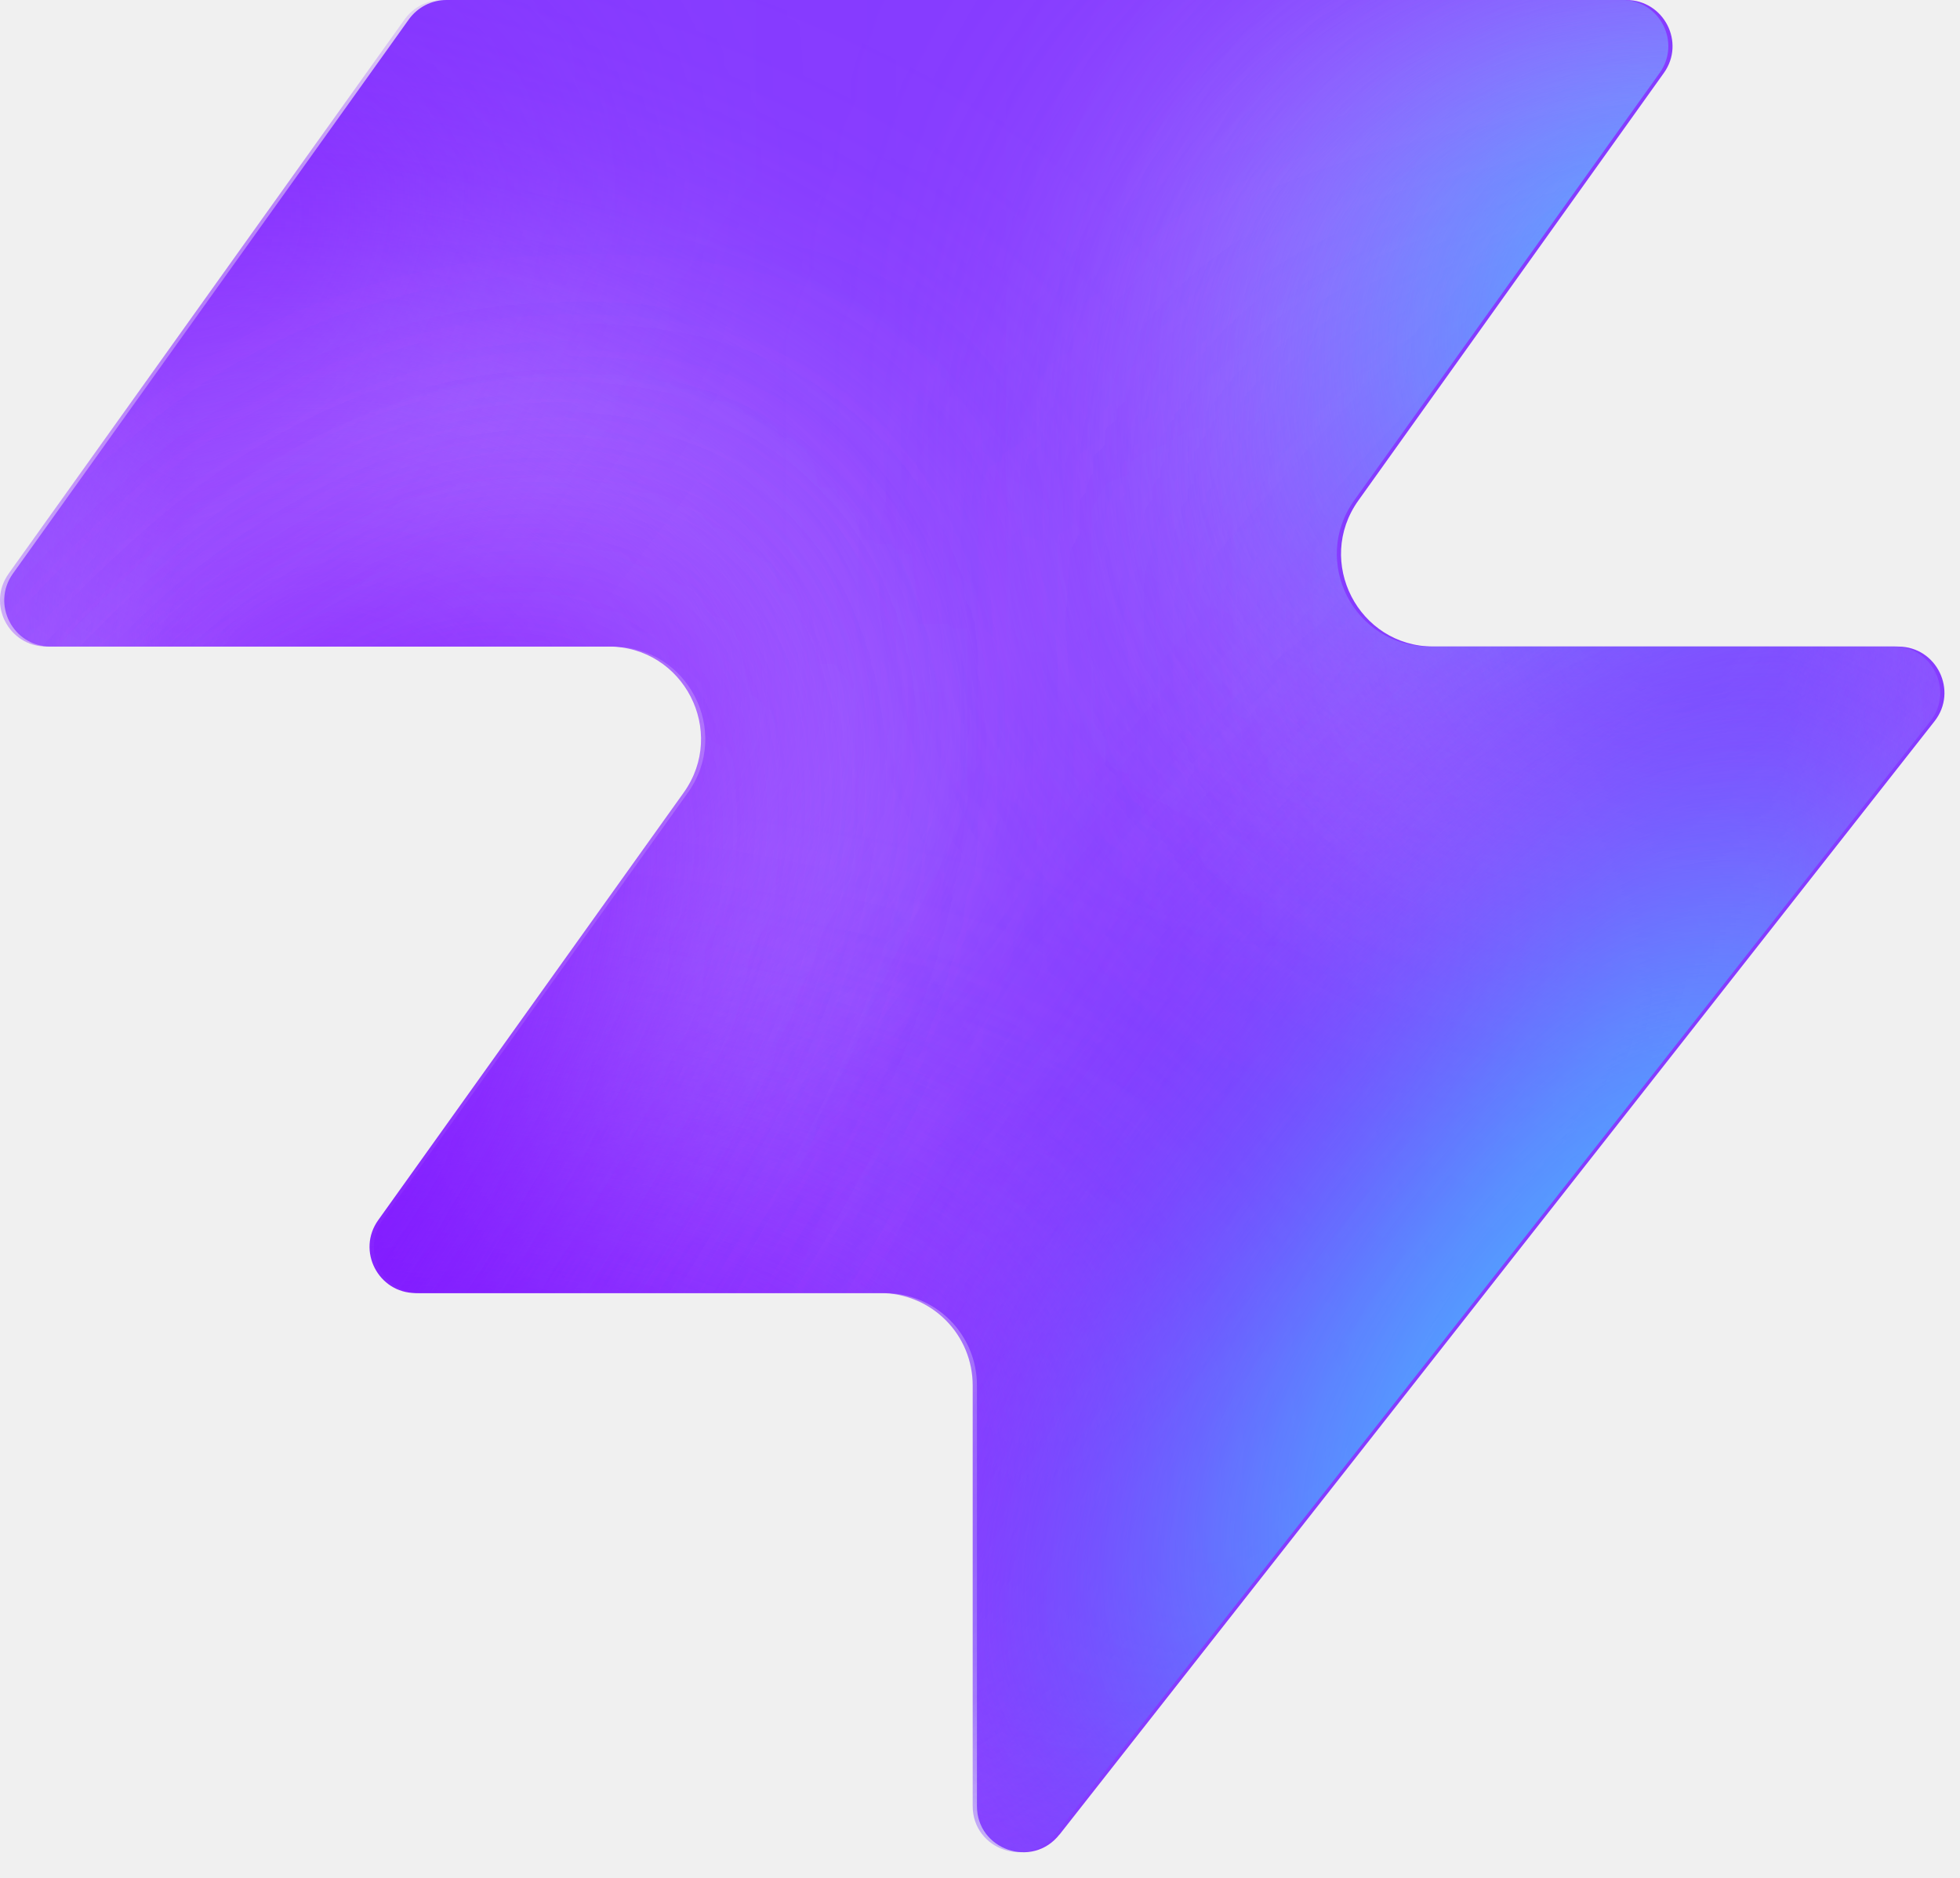
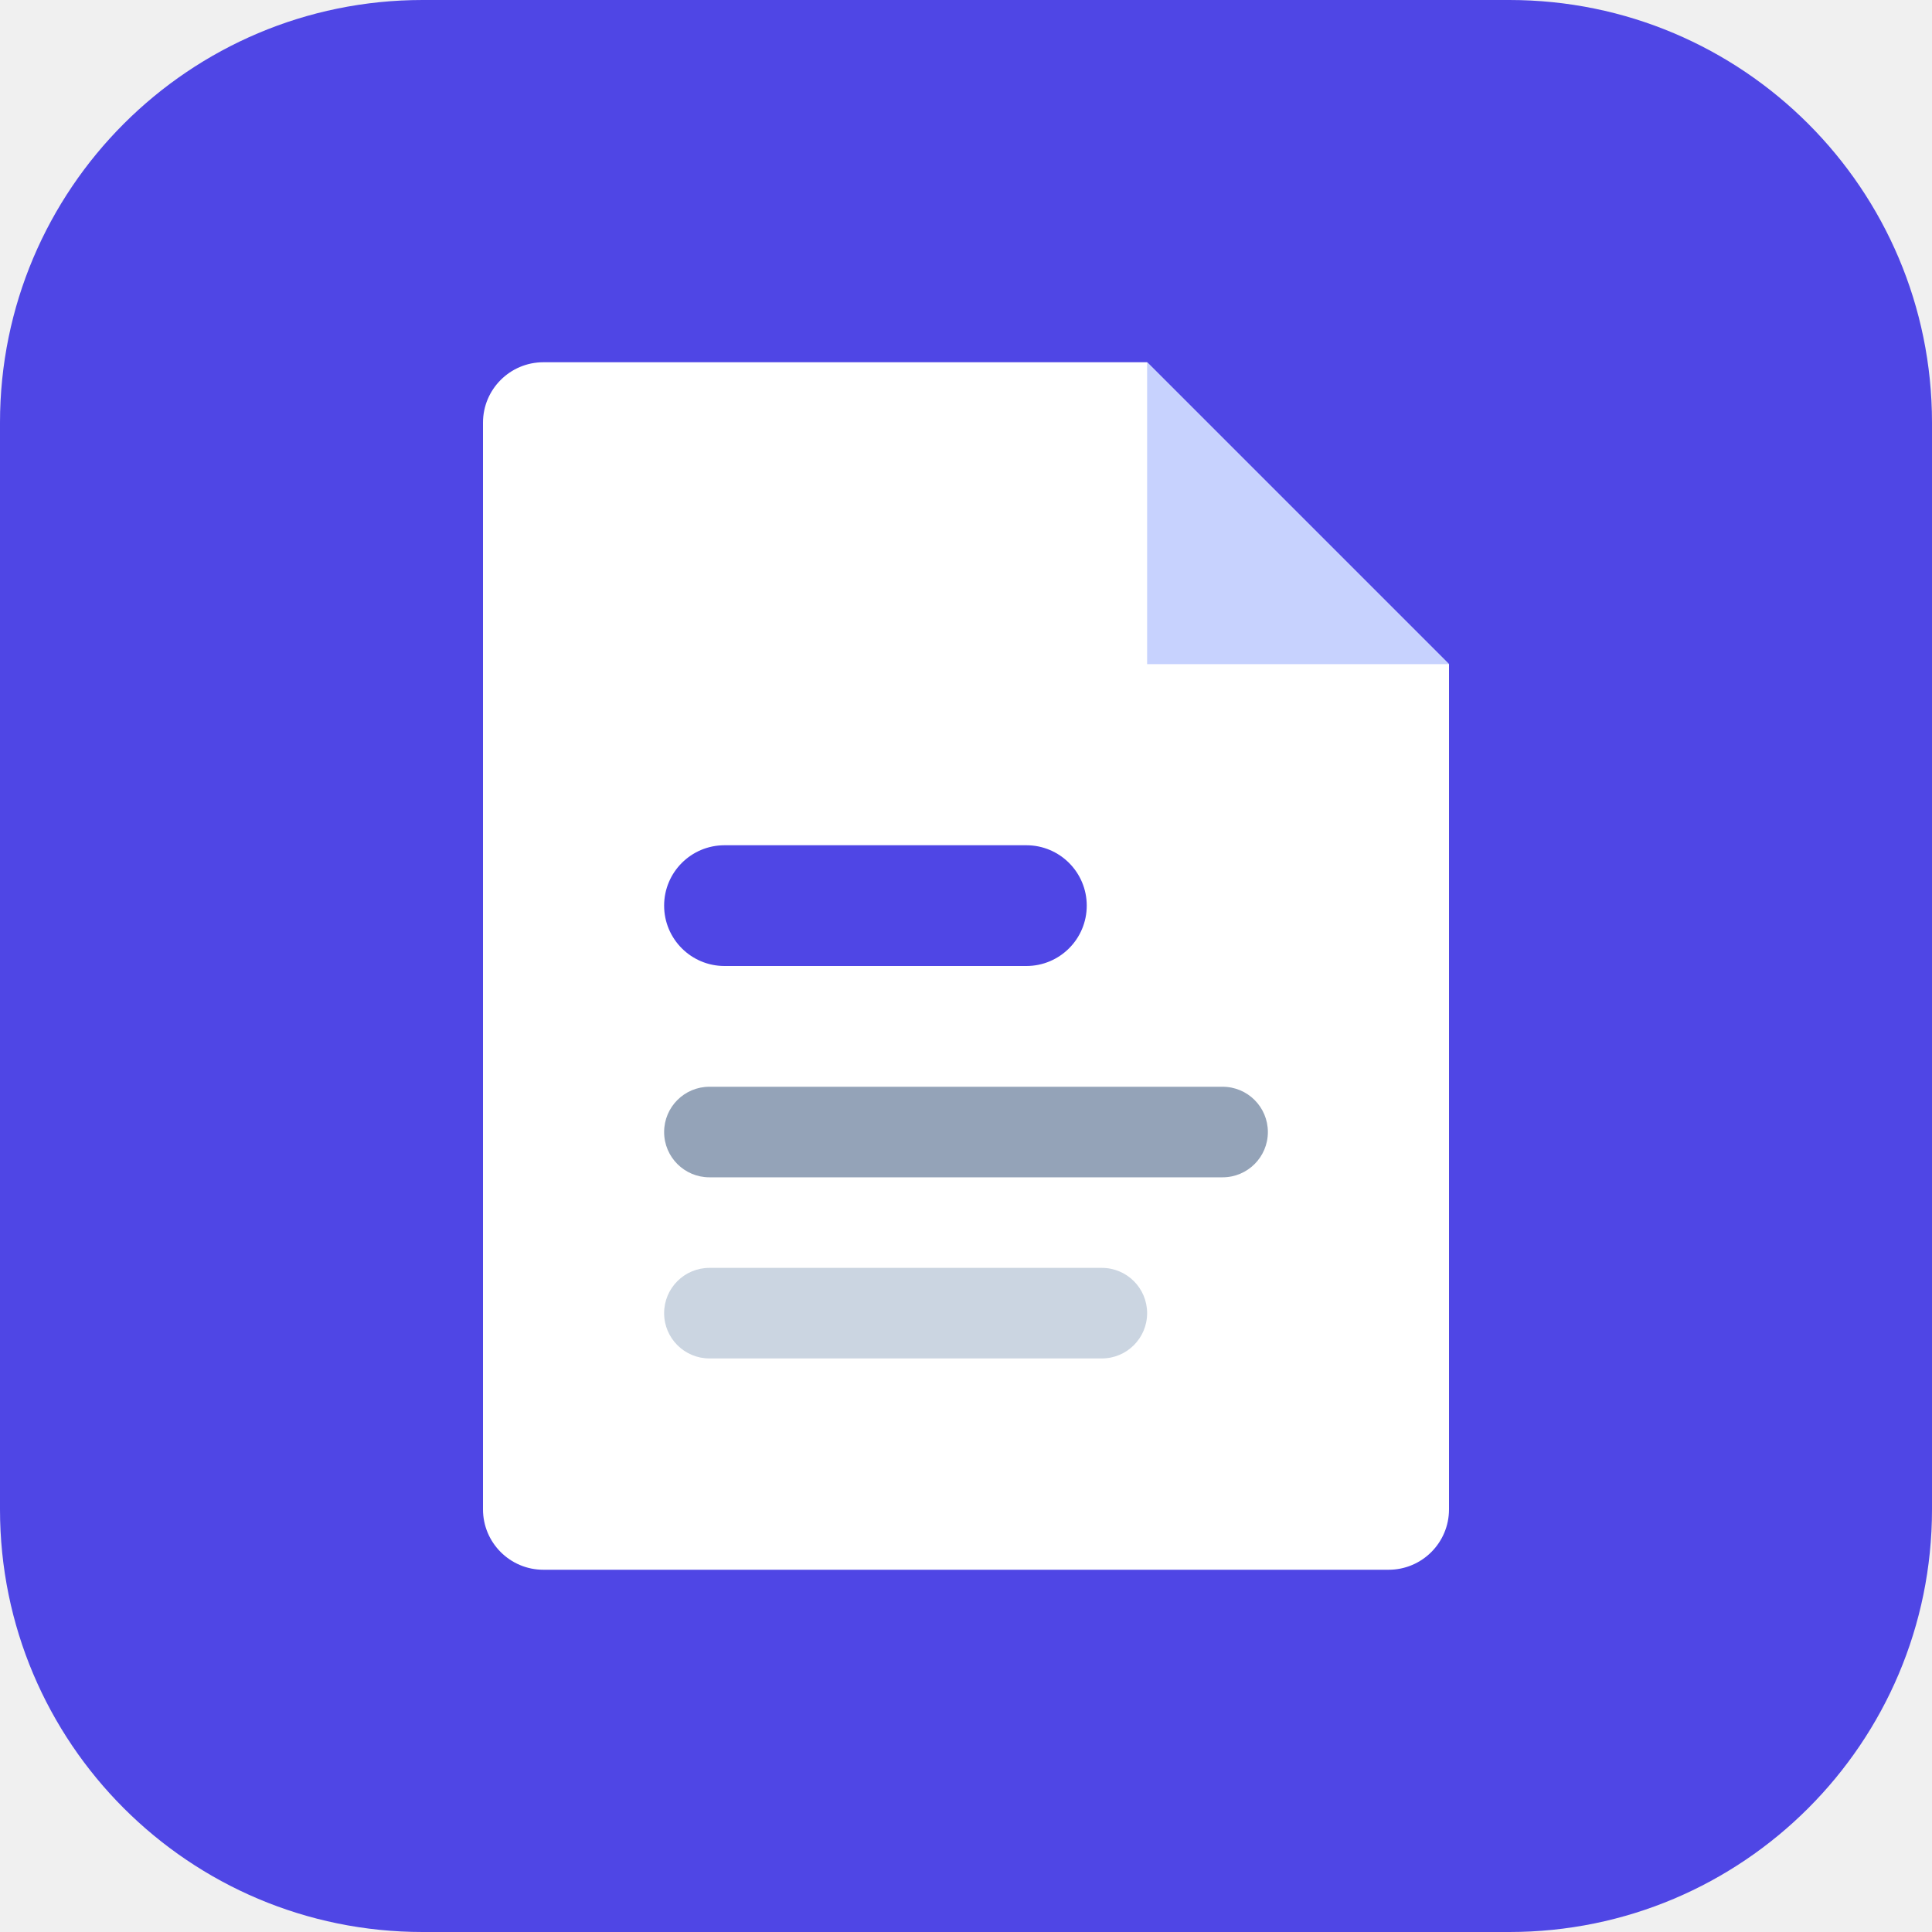
- <svg xmlns="http://www.w3.org/2000/svg" width="48" height="46" fill="none" viewBox="0 0 48 46">
-   <path fill="#863bff" d="M25.946 44.938c-.664.845-2.021.375-2.021-.698V33.937a2.26 2.26 0 0 0-2.262-2.262H10.287c-.92 0-1.456-1.04-.92-1.788l7.48-10.471c1.07-1.497 0-3.578-1.842-3.578H1.237c-.92 0-1.456-1.04-.92-1.788L10.013.474c.214-.297.556-.474.92-.474h28.894c.92 0 1.456 1.04.92 1.788l-7.48 10.471c-1.07 1.498 0 3.579 1.842 3.579h11.377c.943 0 1.473 1.088.89 1.83L25.947 44.94z" style="fill:#863bff;fill:color(display-p3 .525 .23 1);fill-opacity:1" />
-   <mask id="a" width="48" height="46" x="0" y="0" maskUnits="userSpaceOnUse" style="mask-type:alpha">
-     <path fill="#000" d="M25.842 44.938c-.664.844-2.021.375-2.021-.698V33.937a2.26 2.26 0 0 0-2.262-2.262H10.183c-.92 0-1.456-1.04-.92-1.788l7.48-10.471c1.07-1.498 0-3.579-1.842-3.579H1.133c-.92 0-1.456-1.04-.92-1.787L9.91.473c.214-.297.556-.474.92-.474h28.894c.92 0 1.456 1.04.92 1.788l-7.48 10.471c-1.07 1.498 0 3.578 1.842 3.578h11.377c.943 0 1.473 1.088.89 1.832L25.843 44.94z" style="fill:#000;fill-opacity:1" />
-   </mask>
-   <g mask="url(#a)">
-     <g filter="url(#b)">
-       <ellipse cx="5.508" cy="14.704" fill="#ede6ff" rx="5.508" ry="14.704" style="fill:#ede6ff;fill:color(display-p3 .927 .903 1);fill-opacity:1" transform="matrix(.00324 1 1 -.00324 -4.47 31.516)" />
-     </g>
-     <g filter="url(#c)">
-       <ellipse cx="10.399" cy="29.851" fill="#ede6ff" rx="10.399" ry="29.851" style="fill:#ede6ff;fill:color(display-p3 .927 .903 1);fill-opacity:1" transform="matrix(.00324 1 1 -.00324 -39.328 7.883)" />
-     </g>
-     <g filter="url(#d)">
-       <ellipse cx="5.508" cy="30.487" fill="#7e14ff" rx="5.508" ry="30.487" style="fill:#7e14ff;fill:color(display-p3 .492 .077 1);fill-opacity:1" transform="rotate(89.814 -25.913 -14.639)scale(1 -1)" />
-     </g>
-     <g filter="url(#e)">
-       <ellipse cx="5.508" cy="30.599" fill="#7e14ff" rx="5.508" ry="30.599" style="fill:#7e14ff;fill:color(display-p3 .492 .077 1);fill-opacity:1" transform="rotate(89.814 -32.644 -3.334)scale(1 -1)" />
-     </g>
-     <g filter="url(#f)">
-       <ellipse cx="5.508" cy="30.599" fill="#7e14ff" rx="5.508" ry="30.599" style="fill:#7e14ff;fill:color(display-p3 .492 .077 1);fill-opacity:1" transform="matrix(.00324 1 1 -.00324 -34.34 30.47)" />
-     </g>
-     <g filter="url(#g)">
-       <ellipse cx="14.072" cy="22.078" fill="#ede6ff" rx="14.072" ry="22.078" style="fill:#ede6ff;fill:color(display-p3 .927 .903 1);fill-opacity:1" transform="rotate(93.35 24.506 48.493)scale(-1 1)" />
-     </g>
-     <g filter="url(#h)">
-       <ellipse cx="3.47" cy="21.501" fill="#7e14ff" rx="3.47" ry="21.501" style="fill:#7e14ff;fill:color(display-p3 .492 .077 1);fill-opacity:1" transform="rotate(89.009 28.708 47.59)scale(-1 1)" />
-     </g>
-     <g filter="url(#i)">
-       <ellipse cx="3.47" cy="21.501" fill="#7e14ff" rx="3.47" ry="21.501" style="fill:#7e14ff;fill:color(display-p3 .492 .077 1);fill-opacity:1" transform="rotate(89.009 28.708 47.59)scale(-1 1)" />
-     </g>
-     <g filter="url(#j)">
-       <ellipse cx=".387" cy="8.972" fill="#7e14ff" rx="4.407" ry="29.108" style="fill:#7e14ff;fill:color(display-p3 .492 .077 1);fill-opacity:1" transform="rotate(39.51 .387 8.972)" />
-     </g>
-     <g filter="url(#k)">
-       <ellipse cx="47.523" cy="-6.092" fill="#7e14ff" rx="4.407" ry="29.108" style="fill:#7e14ff;fill:color(display-p3 .492 .077 1);fill-opacity:1" transform="rotate(37.892 47.523 -6.092)" />
-     </g>
-     <g filter="url(#l)">
-       <ellipse cx="41.412" cy="6.333" fill="#47bfff" rx="5.971" ry="9.665" style="fill:#47bfff;fill:color(display-p3 .28 .748 1);fill-opacity:1" transform="rotate(37.892 41.412 6.333)" />
-     </g>
-     <g filter="url(#m)">
-       <ellipse cx="-1.879" cy="38.332" fill="#7e14ff" rx="4.407" ry="29.108" style="fill:#7e14ff;fill:color(display-p3 .492 .077 1);fill-opacity:1" transform="rotate(37.892 -1.88 38.332)" />
-     </g>
-     <g filter="url(#n)">
-       <ellipse cx="-1.879" cy="38.332" fill="#7e14ff" rx="4.407" ry="29.108" style="fill:#7e14ff;fill:color(display-p3 .492 .077 1);fill-opacity:1" transform="rotate(37.892 -1.88 38.332)" />
-     </g>
-     <g filter="url(#o)">
-       <ellipse cx="35.651" cy="29.907" fill="#7e14ff" rx="4.407" ry="29.108" style="fill:#7e14ff;fill:color(display-p3 .492 .077 1);fill-opacity:1" transform="rotate(37.892 35.651 29.907)" />
-     </g>
-     <g filter="url(#p)">
-       <ellipse cx="38.418" cy="32.4" fill="#47bfff" rx="5.971" ry="15.297" style="fill:#47bfff;fill:color(display-p3 .28 .748 1);fill-opacity:1" transform="rotate(37.892 38.418 32.4)" />
-     </g>
-   </g>
-   <defs>
-     <filter id="b" width="60.045" height="41.654" x="-19.77" y="16.149" color-interpolation-filters="sRGB" filterUnits="userSpaceOnUse">
-       <feFlood flood-opacity="0" result="BackgroundImageFix" />
-       <feBlend in="SourceGraphic" in2="BackgroundImageFix" result="shape" />
-       <feGaussianBlur result="effect1_foregroundBlur_2002_17158" stdDeviation="7.659" />
-     </filter>
-     <filter id="c" width="90.34" height="51.437" x="-54.613" y="-7.533" color-interpolation-filters="sRGB" filterUnits="userSpaceOnUse">
-       <feFlood flood-opacity="0" result="BackgroundImageFix" />
-       <feBlend in="SourceGraphic" in2="BackgroundImageFix" result="shape" />
-       <feGaussianBlur result="effect1_foregroundBlur_2002_17158" stdDeviation="7.659" />
-     </filter>
-     <filter id="d" width="79.355" height="29.4" x="-49.64" y="2.03" color-interpolation-filters="sRGB" filterUnits="userSpaceOnUse">
-       <feFlood flood-opacity="0" result="BackgroundImageFix" />
-       <feBlend in="SourceGraphic" in2="BackgroundImageFix" result="shape" />
-       <feGaussianBlur result="effect1_foregroundBlur_2002_17158" stdDeviation="4.596" />
-     </filter>
-     <filter id="e" width="79.579" height="29.4" x="-45.045" y="20.029" color-interpolation-filters="sRGB" filterUnits="userSpaceOnUse">
-       <feFlood flood-opacity="0" result="BackgroundImageFix" />
-       <feBlend in="SourceGraphic" in2="BackgroundImageFix" result="shape" />
-       <feGaussianBlur result="effect1_foregroundBlur_2002_17158" stdDeviation="4.596" />
-     </filter>
-     <filter id="f" width="79.579" height="29.4" x="-43.513" y="21.178" color-interpolation-filters="sRGB" filterUnits="userSpaceOnUse">
-       <feFlood flood-opacity="0" result="BackgroundImageFix" />
-       <feBlend in="SourceGraphic" in2="BackgroundImageFix" result="shape" />
-       <feGaussianBlur result="effect1_foregroundBlur_2002_17158" stdDeviation="4.596" />
-     </filter>
-     <filter id="g" width="74.749" height="58.852" x="15.756" y="-17.901" color-interpolation-filters="sRGB" filterUnits="userSpaceOnUse">
-       <feFlood flood-opacity="0" result="BackgroundImageFix" />
-       <feBlend in="SourceGraphic" in2="BackgroundImageFix" result="shape" />
-       <feGaussianBlur result="effect1_foregroundBlur_2002_17158" stdDeviation="7.659" />
-     </filter>
-     <filter id="h" width="61.377" height="25.362" x="23.548" y="2.284" color-interpolation-filters="sRGB" filterUnits="userSpaceOnUse">
-       <feFlood flood-opacity="0" result="BackgroundImageFix" />
-       <feBlend in="SourceGraphic" in2="BackgroundImageFix" result="shape" />
-       <feGaussianBlur result="effect1_foregroundBlur_2002_17158" stdDeviation="4.596" />
-     </filter>
-     <filter id="i" width="61.377" height="25.362" x="23.548" y="2.284" color-interpolation-filters="sRGB" filterUnits="userSpaceOnUse">
-       <feFlood flood-opacity="0" result="BackgroundImageFix" />
-       <feBlend in="SourceGraphic" in2="BackgroundImageFix" result="shape" />
-       <feGaussianBlur result="effect1_foregroundBlur_2002_17158" stdDeviation="4.596" />
-     </filter>
-     <filter id="j" width="56.045" height="63.649" x="-27.636" y="-22.853" color-interpolation-filters="sRGB" filterUnits="userSpaceOnUse">
-       <feFlood flood-opacity="0" result="BackgroundImageFix" />
-       <feBlend in="SourceGraphic" in2="BackgroundImageFix" result="shape" />
-       <feGaussianBlur result="effect1_foregroundBlur_2002_17158" stdDeviation="4.596" />
-     </filter>
-     <filter id="k" width="54.814" height="64.646" x="20.116" y="-38.415" color-interpolation-filters="sRGB" filterUnits="userSpaceOnUse">
-       <feFlood flood-opacity="0" result="BackgroundImageFix" />
-       <feBlend in="SourceGraphic" in2="BackgroundImageFix" result="shape" />
-       <feGaussianBlur result="effect1_foregroundBlur_2002_17158" stdDeviation="4.596" />
-     </filter>
-     <filter id="l" width="33.541" height="35.313" x="24.641" y="-11.323" color-interpolation-filters="sRGB" filterUnits="userSpaceOnUse">
-       <feFlood flood-opacity="0" result="BackgroundImageFix" />
-       <feBlend in="SourceGraphic" in2="BackgroundImageFix" result="shape" />
-       <feGaussianBlur result="effect1_foregroundBlur_2002_17158" stdDeviation="4.596" />
-     </filter>
-     <filter id="m" width="54.814" height="64.646" x="-29.286" y="6.009" color-interpolation-filters="sRGB" filterUnits="userSpaceOnUse">
-       <feFlood flood-opacity="0" result="BackgroundImageFix" />
-       <feBlend in="SourceGraphic" in2="BackgroundImageFix" result="shape" />
-       <feGaussianBlur result="effect1_foregroundBlur_2002_17158" stdDeviation="4.596" />
-     </filter>
-     <filter id="n" width="54.814" height="64.646" x="-29.286" y="6.009" color-interpolation-filters="sRGB" filterUnits="userSpaceOnUse">
-       <feFlood flood-opacity="0" result="BackgroundImageFix" />
-       <feBlend in="SourceGraphic" in2="BackgroundImageFix" result="shape" />
-       <feGaussianBlur result="effect1_foregroundBlur_2002_17158" stdDeviation="4.596" />
-     </filter>
-     <filter id="o" width="54.814" height="64.646" x="8.244" y="-2.416" color-interpolation-filters="sRGB" filterUnits="userSpaceOnUse">
-       <feFlood flood-opacity="0" result="BackgroundImageFix" />
-       <feBlend in="SourceGraphic" in2="BackgroundImageFix" result="shape" />
-       <feGaussianBlur result="effect1_foregroundBlur_2002_17158" stdDeviation="4.596" />
-     </filter>
-     <filter id="p" width="39.409" height="43.623" x="18.713" y="10.588" color-interpolation-filters="sRGB" filterUnits="userSpaceOnUse">
-       <feFlood flood-opacity="0" result="BackgroundImageFix" />
-       <feBlend in="SourceGraphic" in2="BackgroundImageFix" result="shape" />
-       <feGaussianBlur result="effect1_foregroundBlur_2002_17158" stdDeviation="4.596" />
-     </filter>
-   </defs>
+ <svg xmlns="http://www.w3.org/2000/svg" viewBox="0 0 32 32" width="32" height="32" fill="none">
+   <rect width="32" height="32" rx="7" fill="#4F46E5" />
+   <path d="M8 7C8 6.448 8.448 6 9 6H19L24 11V25C24 25.552 23.552 26 23 26H9C8.448 26 8 25.552 8 25V7Z" fill="white" />
+   <path d="M19 6V11H24L19 6Z" fill="#C7D2FE" />
+   <rect x="11" y="14" width="7" height="2" rx="1" fill="#4F46E5" />
+   <rect x="11" y="18" width="10" height="1.5" rx="0.75" fill="#94A3B8" />
+   <rect x="11" y="21" width="8" height="1.5" rx="0.75" fill="#CBD5E1" />
</svg>
